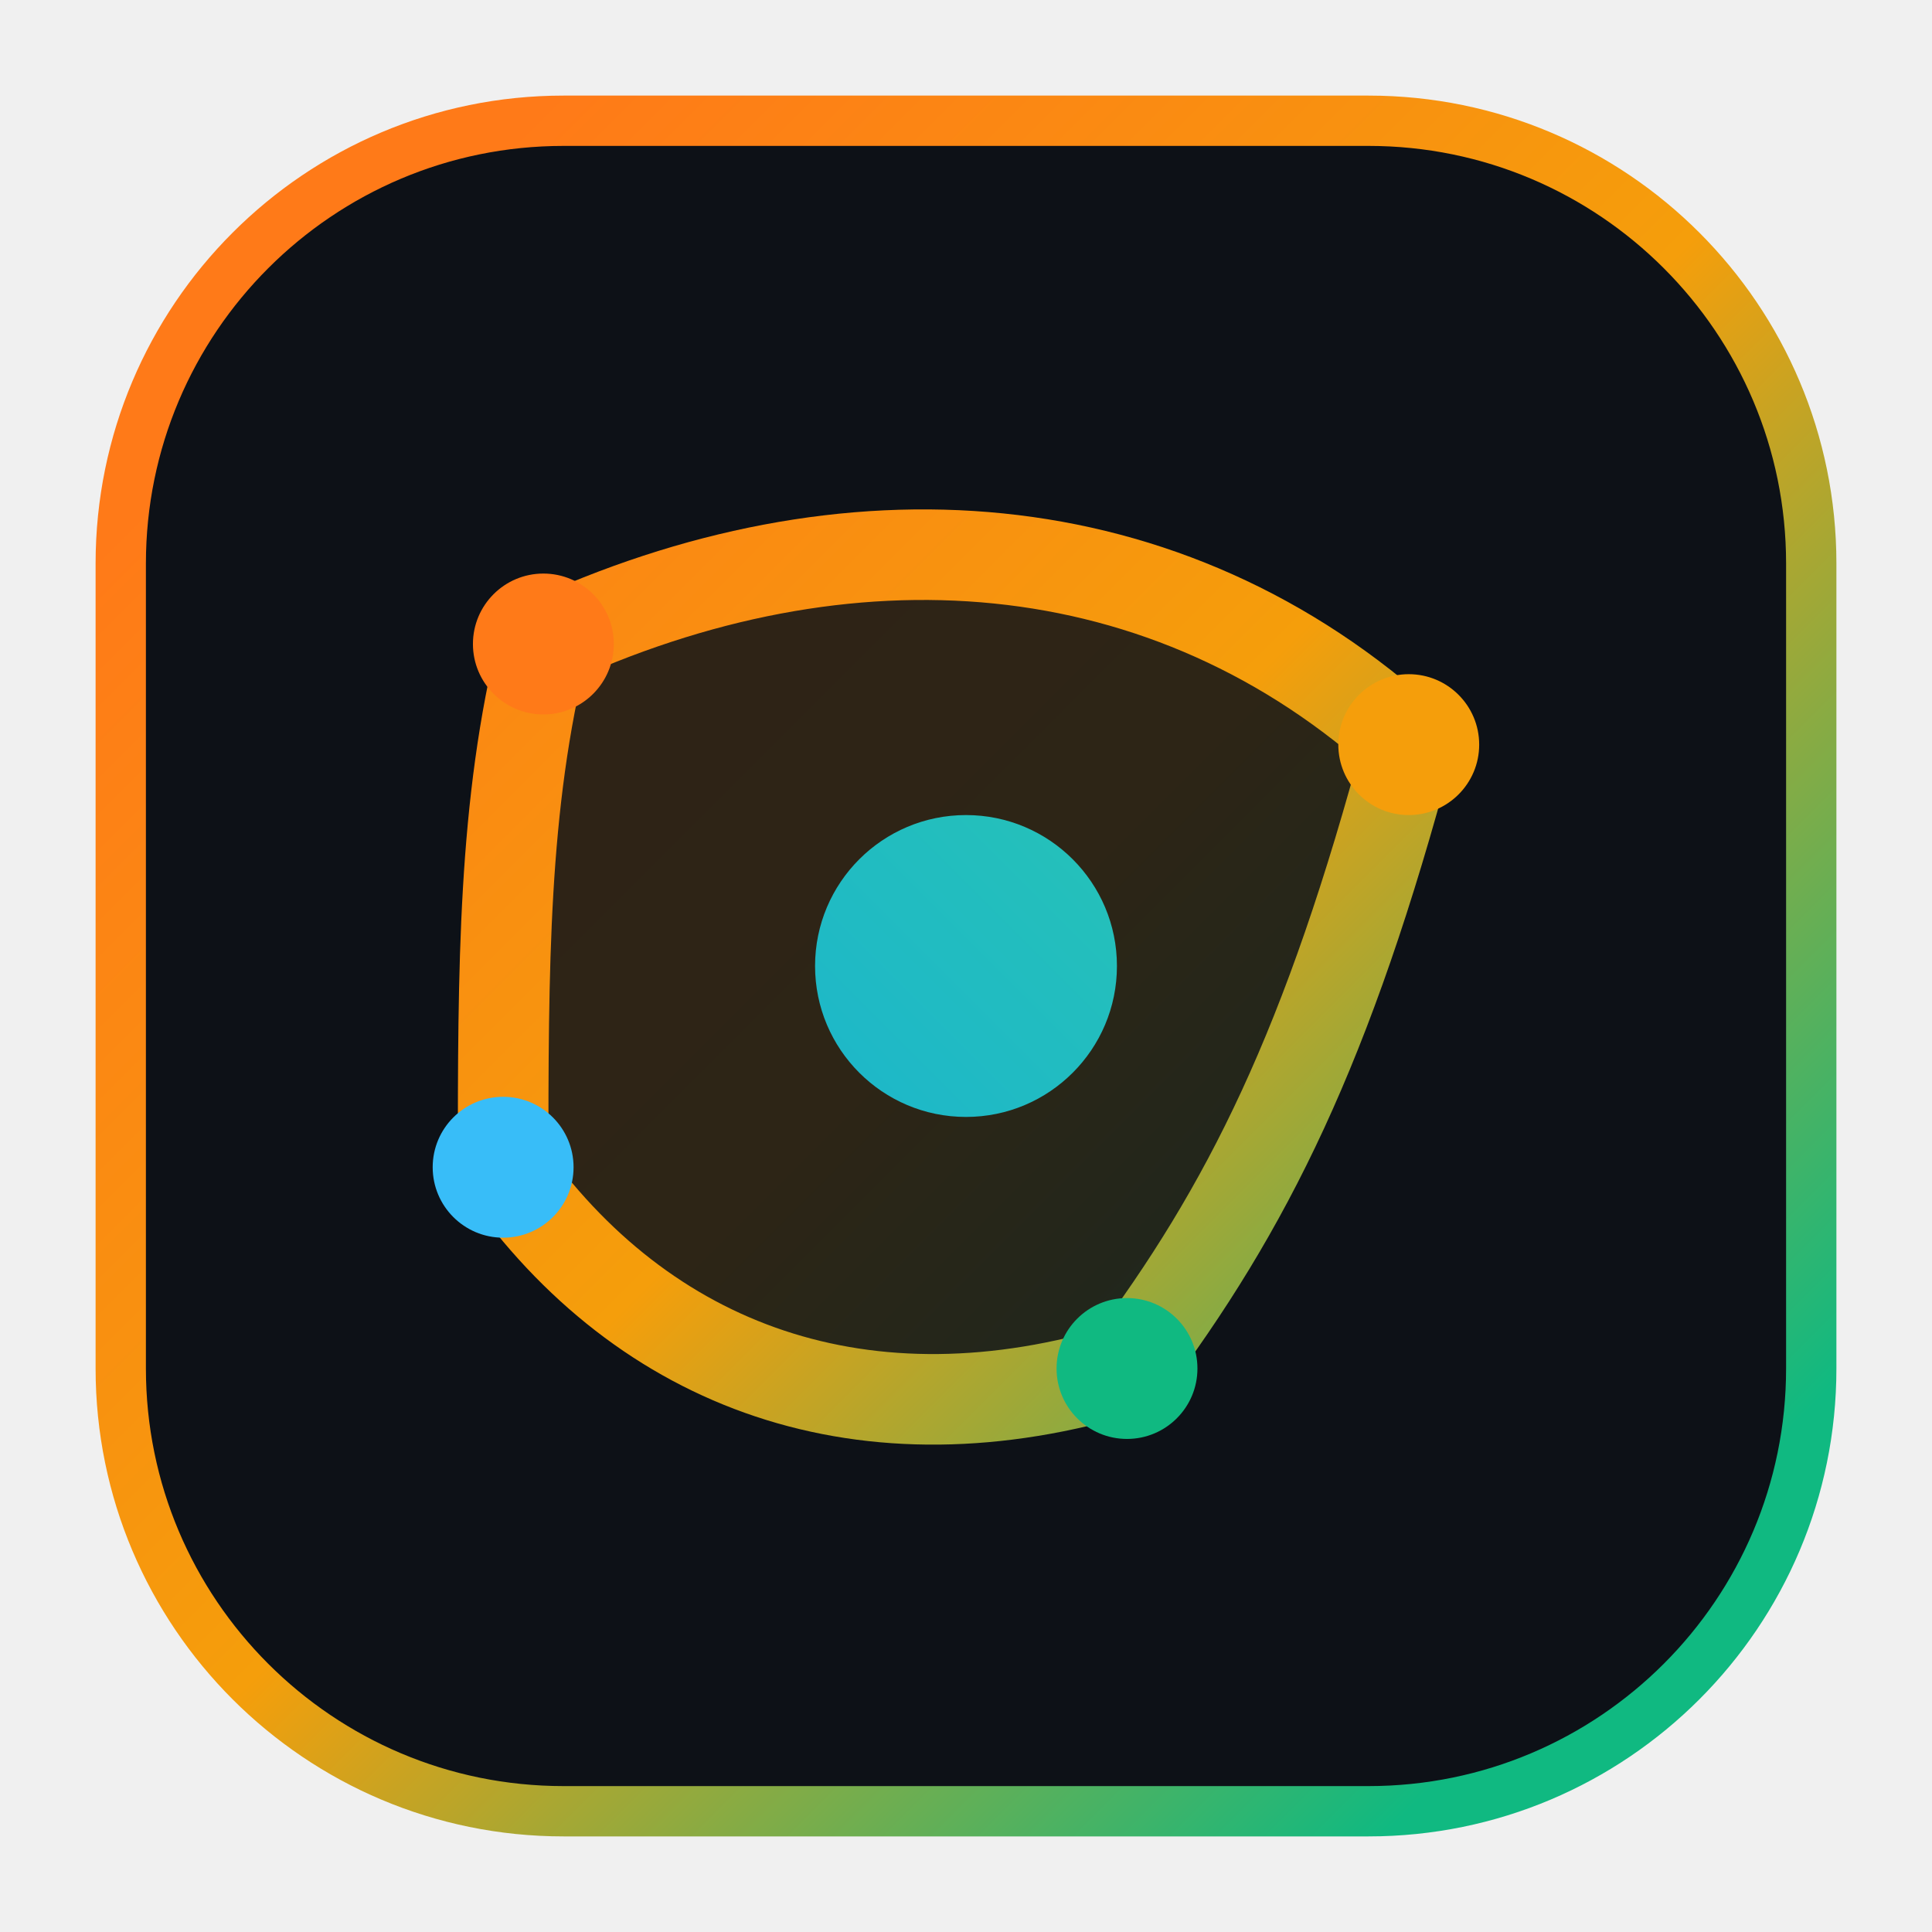
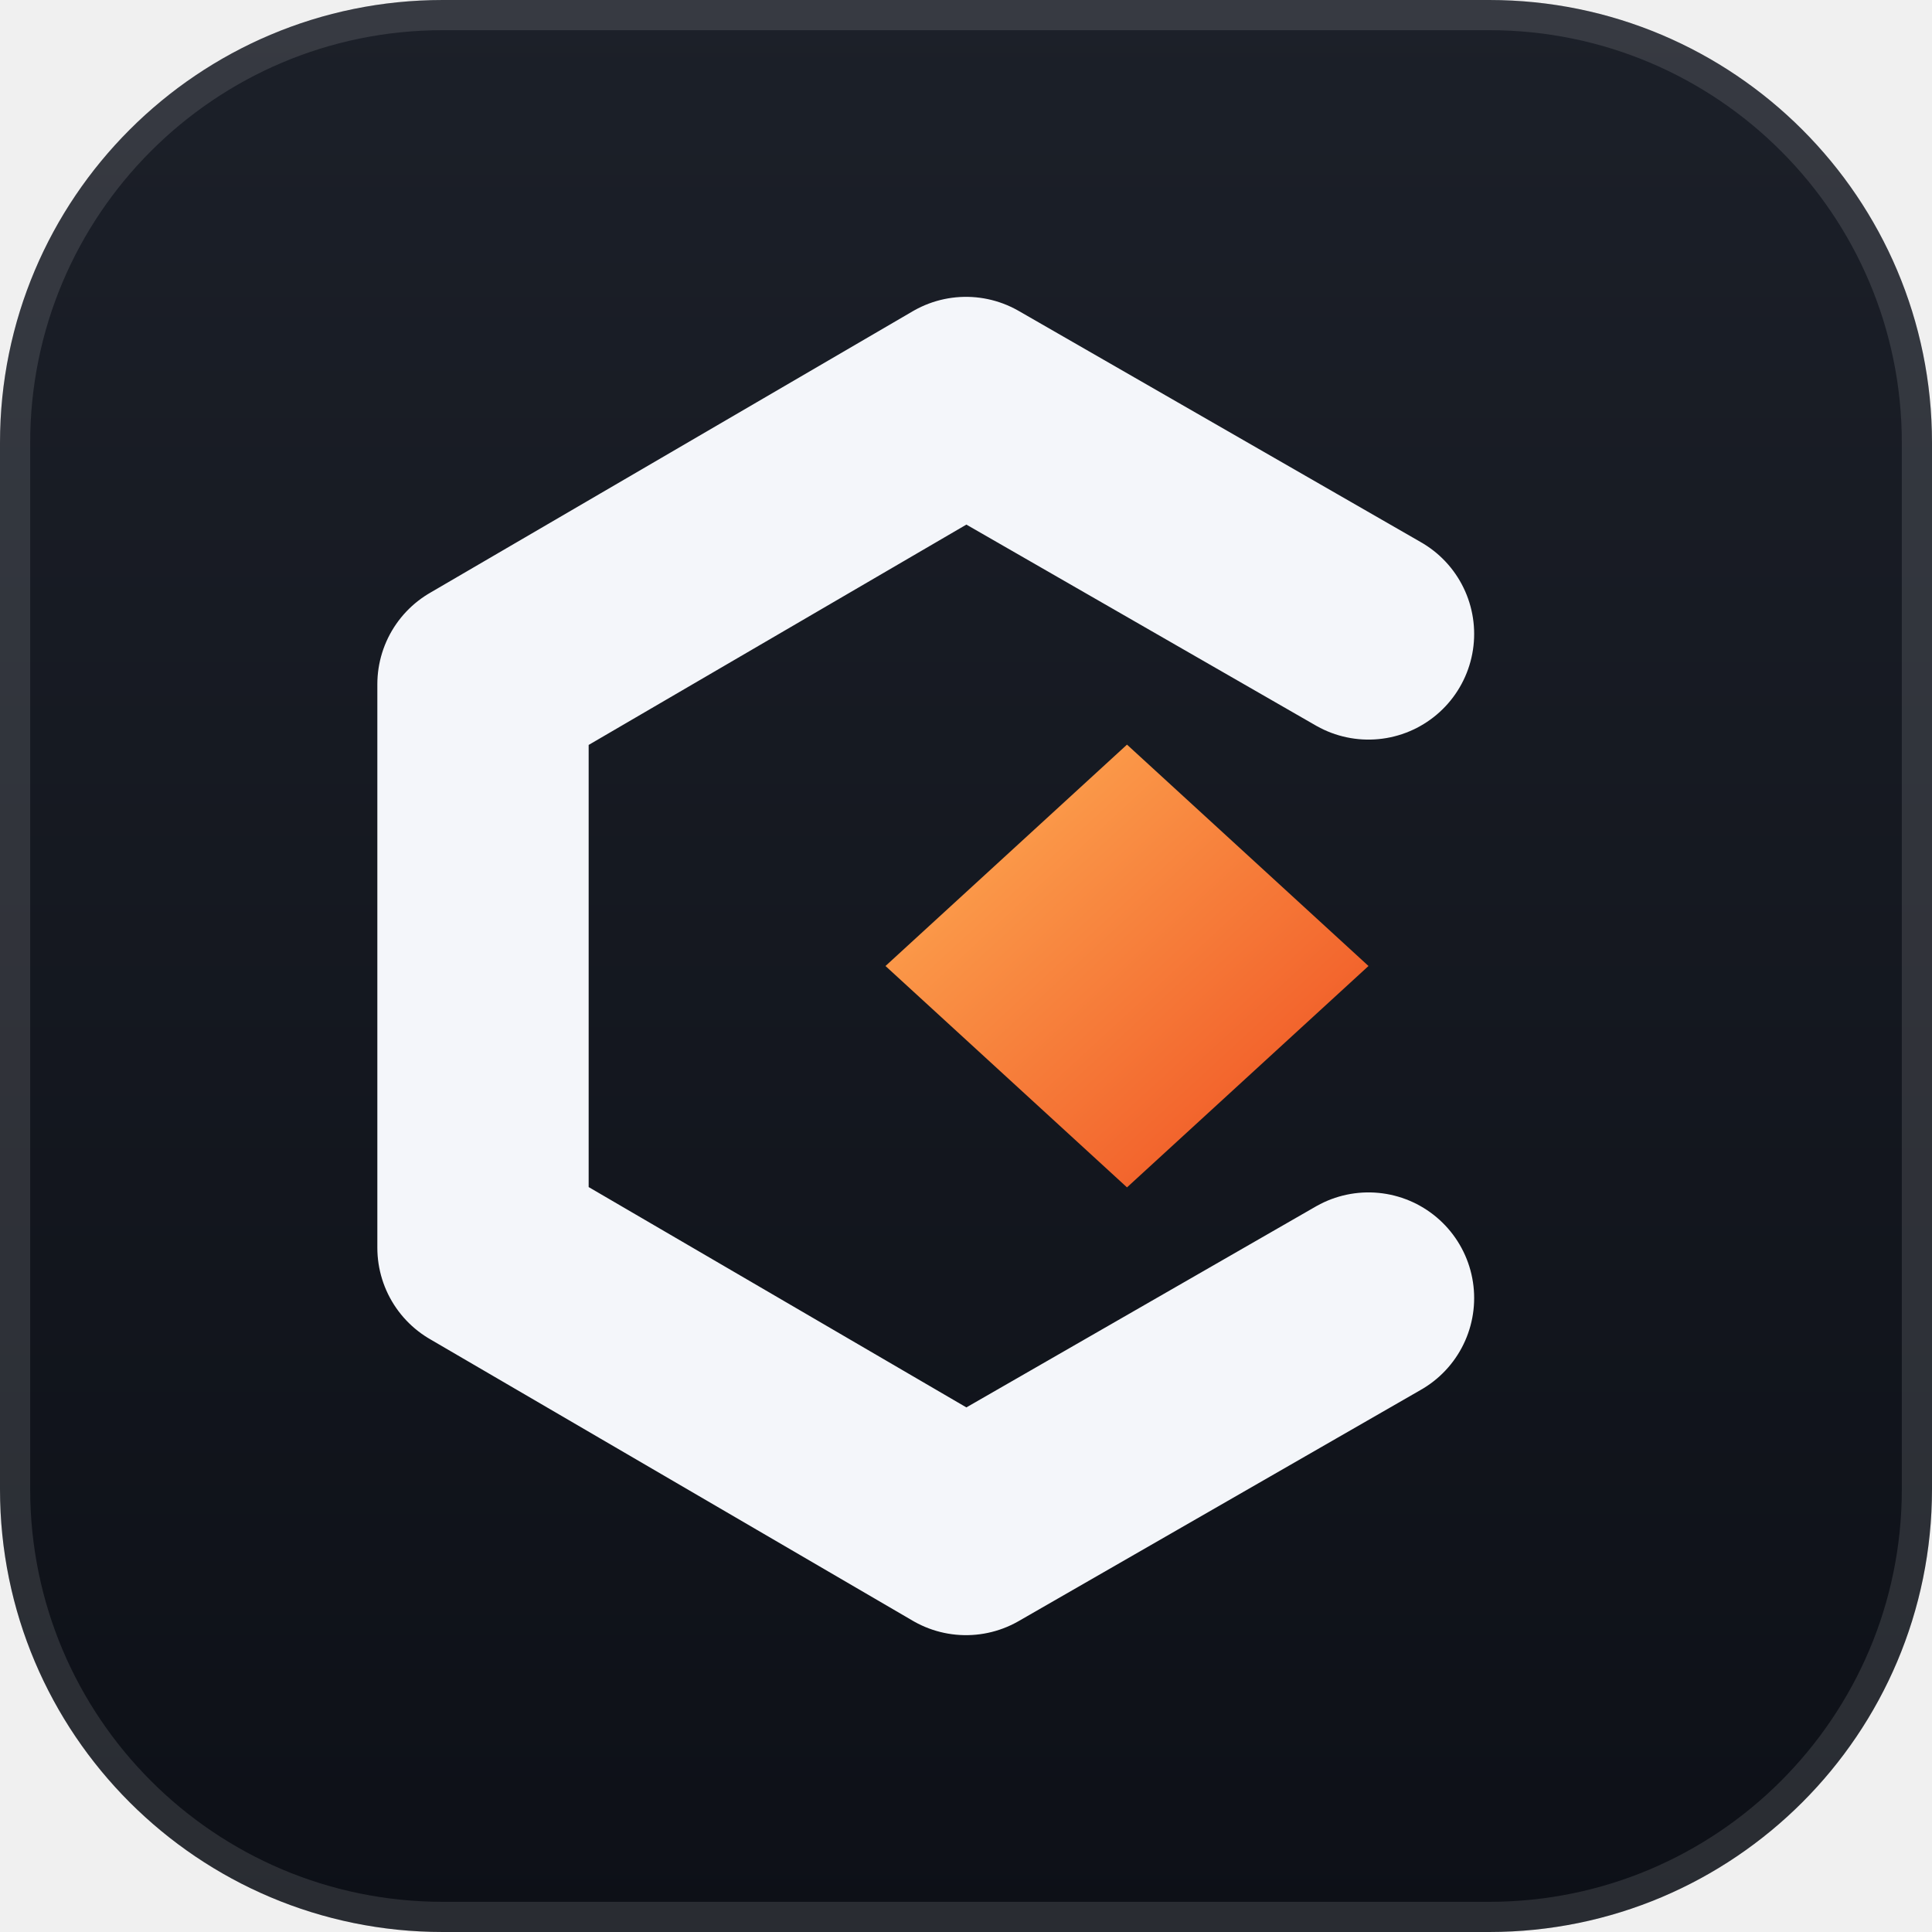
- <svg xmlns="http://www.w3.org/2000/svg" viewBox="0 0 96 96" width="96" height="96" fill="none">
+ <svg xmlns="http://www.w3.org/2000/svg" viewBox="0 0 96 96" width="96" height="96" role="img" aria-label="Carnot">
  <defs>
-     <linearGradient id="hot" x1="16" y1="16" x2="80" y2="80" gradientUnits="userSpaceOnUse">
-       <stop offset="0%" stop-color="#FF7A18" />
-       <stop offset="50%" stop-color="#F59E0B" />
-       <stop offset="100%" stop-color="#10B981" />
+     <linearGradient id="bg" x1="0" y1="0" x2="0" y2="1">
+       <stop offset="0%" stop-color="#1C2029" />
+       <stop offset="100%" stop-color="#0D1017" />
    </linearGradient>
-     <linearGradient id="ring" x1="80" y1="16" x2="16" y2="80" gradientUnits="userSpaceOnUse">
-       <stop offset="0%" stop-color="#34D399" />
-       <stop offset="100%" stop-color="#0EA5E9" />
+     <linearGradient id="ember" x1="0" y1="0" x2="1" y2="1">
+       <stop offset="0%" stop-color="#FFB156" />
+       <stop offset="100%" stop-color="#EE4B1F" />
    </linearGradient>
  </defs>
-   <rect x="6" y="6" width="84" height="84" rx="22" fill="#0D1117" stroke="url(#hot)" stroke-width="2.5" />
-   <path d="M 27 32 C 42 25, 58 26, 70 37 C 66 52, 62 60, 56 68 C 43 72, 32 68, 25 58 C 25 48, 25 40, 27 32 Z" stroke="url(#hot)" stroke-width="4.5" stroke-linejoin="round" fill="url(#hot)" fill-opacity="0.14" />
-   <circle cx="48" cy="48" r="7.5" fill="url(#ring)" />
-   <circle cx="27" cy="32" r="3.5" fill="#FF7A18" />
-   <circle cx="70" cy="37" r="3.5" fill="#F59E0B" />
-   <circle cx="56" cy="68" r="3.5" fill="#10B981" />
-   <circle cx="25" cy="58" r="3.5" fill="#38BDF8" />
+   <rect width="96" height="96" rx="22" fill="url(#bg)" />
+   <rect x="0.75" y="0.75" width="94.5" height="94.5" rx="21.25" fill="none" stroke="#FFFFFF" stroke-opacity="0.12" stroke-width="1.5" />
+   <path d="M68 31.5 L48 20 L24 34 L24 62 L48 76 L68 64.5" fill="none" stroke="#F4F6FA" stroke-width="10.5" stroke-linecap="round" stroke-linejoin="round" />
+   <polygon points="56,37 68,48 56,59 44,48" fill="url(#ember)" />
</svg>
